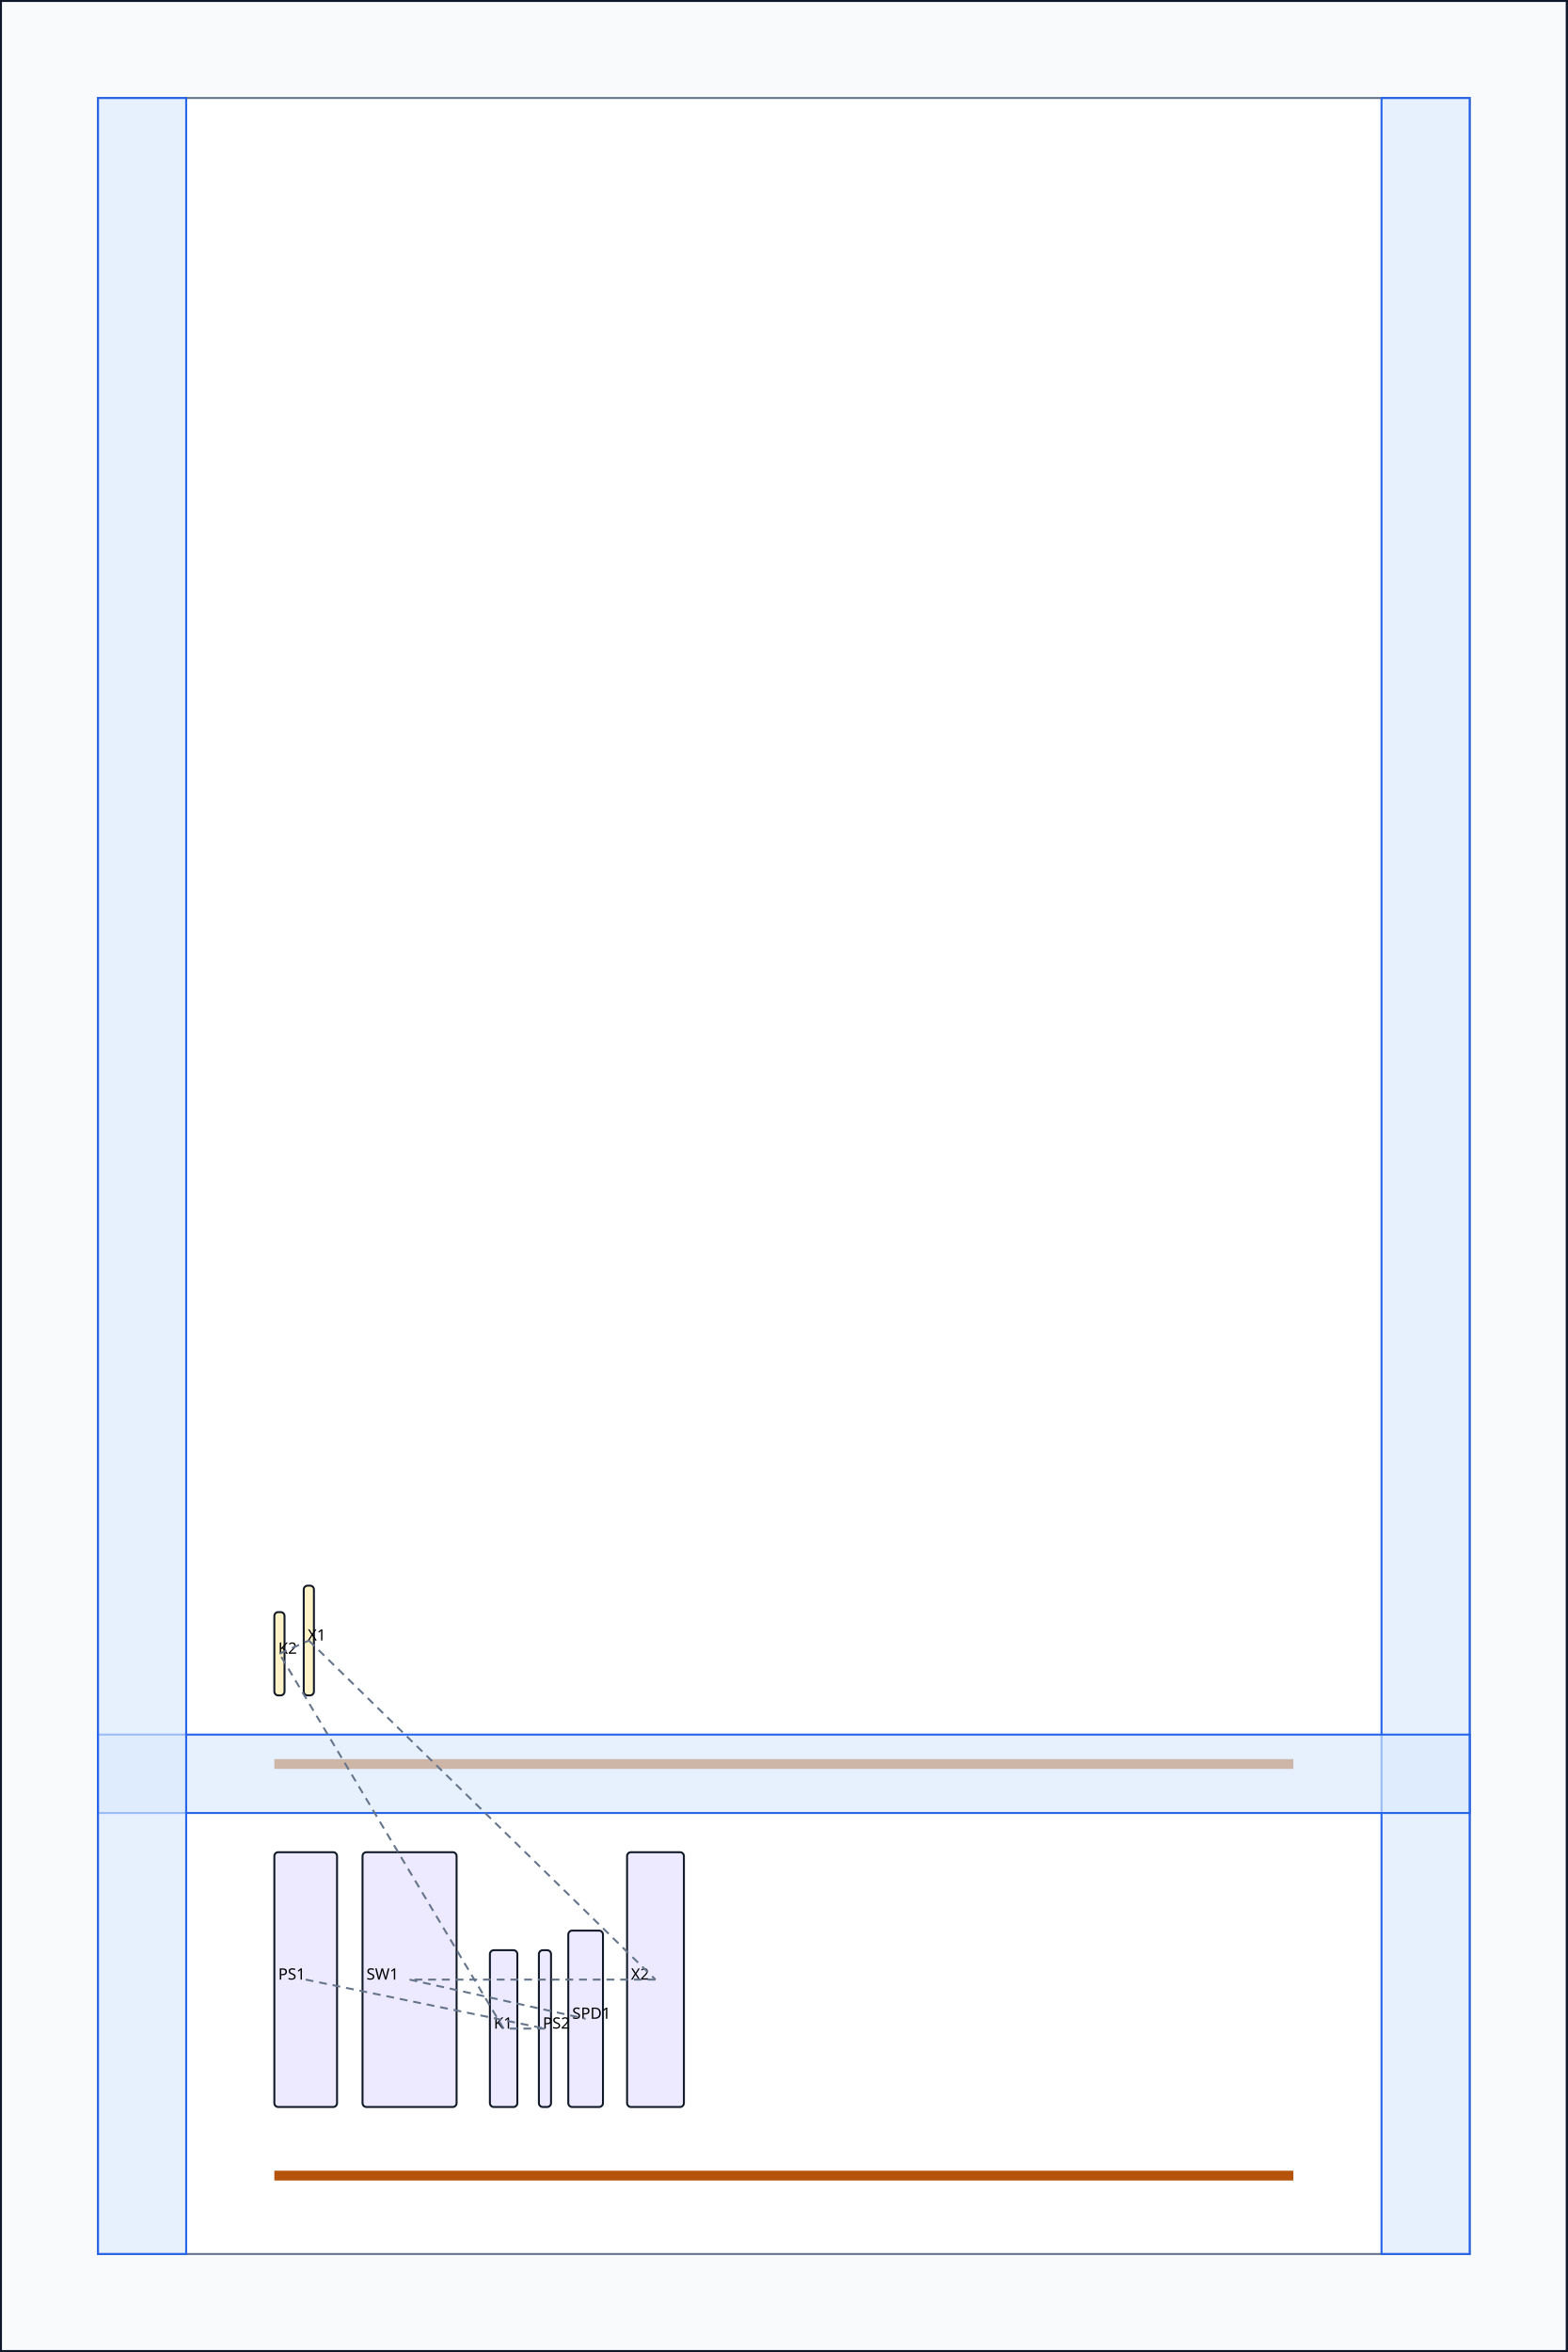
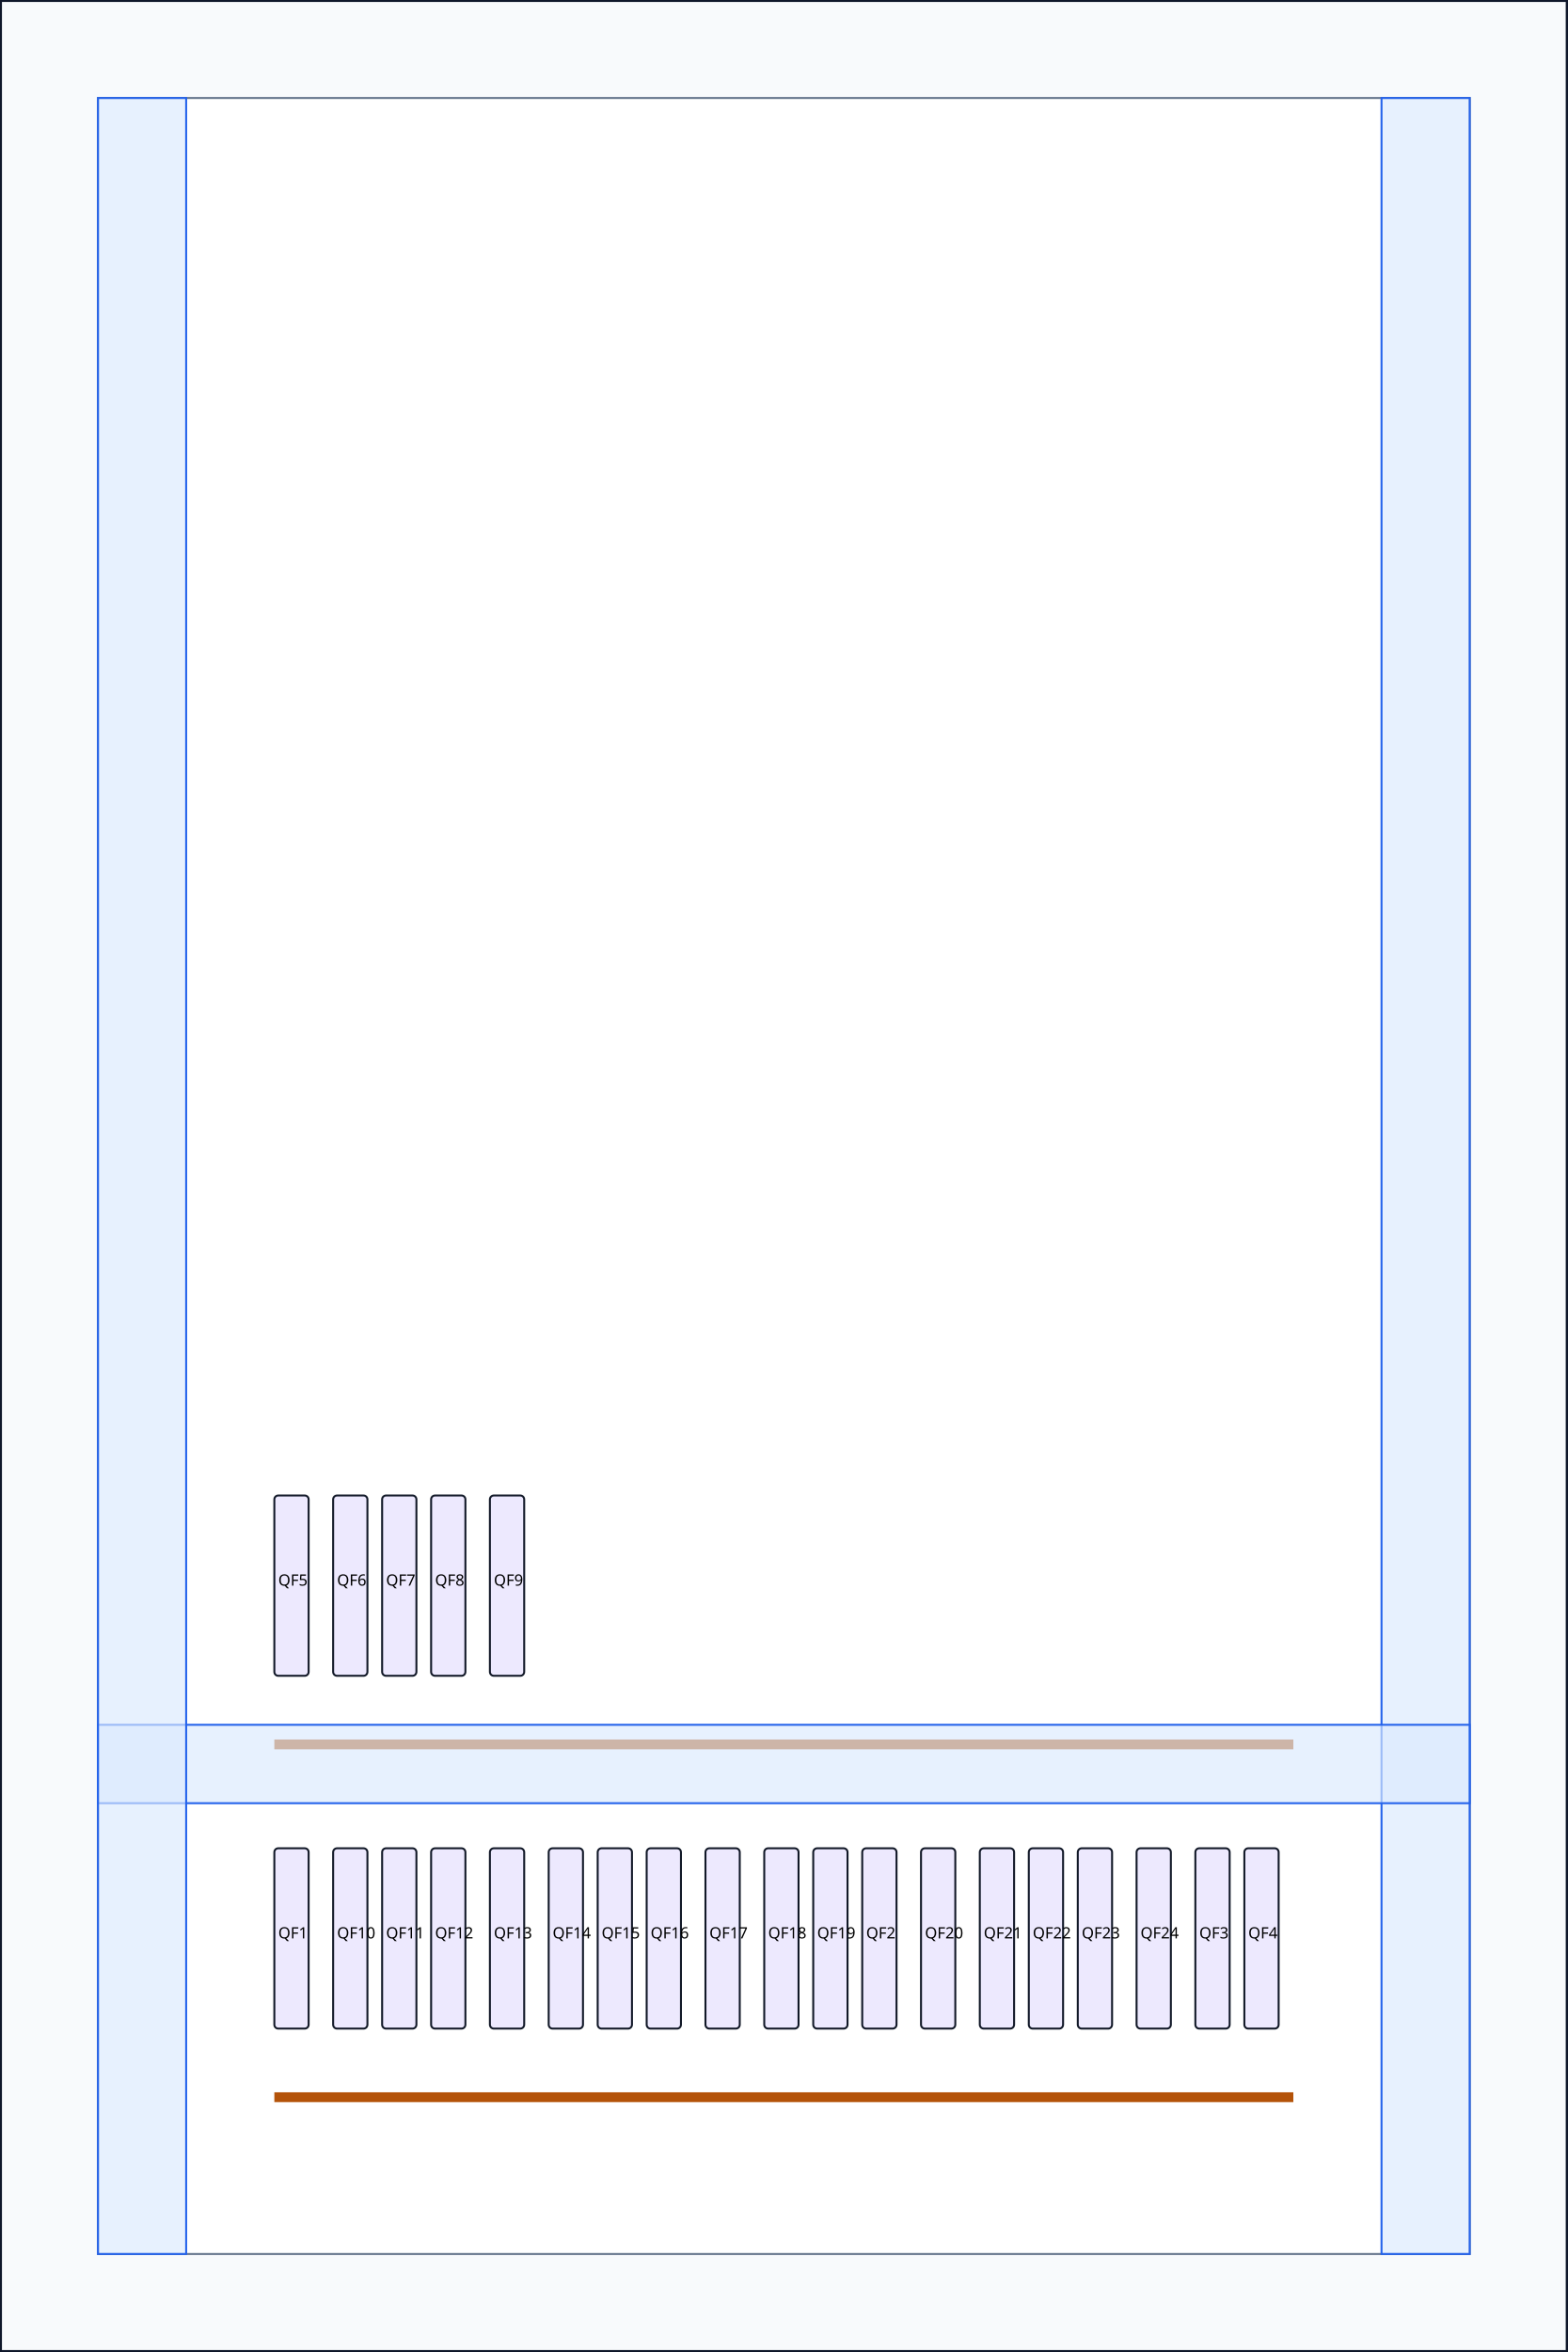
<svg xmlns="http://www.w3.org/2000/svg" viewBox="0 0 800 1200" width="800mm" height="1200mm">
  <rect x="0" y="0" width="800" height="1200" fill="#f8fafc" stroke="#0f172a" stroke-width="2" />
  <rect x="50" y="50" width="700" height="1100" fill="#ffffff" stroke="#64748b" stroke-width="1" />
-   <line x1="140" y1="900" x2="660" y2="900" stroke="#b45309" stroke-width="5" />
-   <line x1="140" y1="1110" x2="660" y2="1110" stroke="#b45309" stroke-width="5" />
+   <line x1="140" y1="1070" x2="660" y2="1070" stroke="#b45309" stroke-width="5" />
+   <line x1="140" y1="890" x2="660" y2="890" stroke="#b45309" stroke-width="5" />
  <rect x="705" y="50" width="45" height="1100" fill="#dbeafe" fill-opacity="0.65" stroke="#2563eb" stroke-width="1" />
-   <rect x="50" y="885" width="700" height="40" fill="#dbeafe" fill-opacity="0.65" stroke="#2563eb" stroke-width="1" />
+   <rect x="50" y="880" width="700" height="40" fill="#dbeafe" fill-opacity="0.65" stroke="#2563eb" stroke-width="1" />
  <rect x="50" y="50" width="45" height="1100" fill="#dbeafe" fill-opacity="0.65" stroke="#2563eb" stroke-width="1" />
-   <rect data-device-id="device_28d6bb98c1b8" x="250" y="995" width="14" height="80" rx="2" fill="#ede9fe" stroke="#111827" stroke-width="1" />
-   <text x="252" y="1035" font-size="8" font-family="sans-serif">K1</text>
-   <rect data-device-id="device_36b3cf858619" x="140" y="945" width="32" height="130" rx="2" fill="#ede9fe" stroke="#111827" stroke-width="1" />
-   <text x="142" y="1010" font-size="8" font-family="sans-serif">PS1</text>
-   <rect data-device-id="device_38ac05eed0fa" x="290" y="985" width="17.7" height="90" rx="2" fill="#ede9fe" stroke="#111827" stroke-width="1" />
-   <text x="292" y="1030" font-size="8" font-family="sans-serif">SPD1</text>
-   <rect data-device-id="device_6b897b8cf13e" x="185" y="945" width="48" height="130" rx="2" fill="#ede9fe" stroke="#111827" stroke-width="1" />
-   <text x="187" y="1010" font-size="8" font-family="sans-serif">SW1</text>
-   <rect data-device-id="device_a5812a1dc99d" x="155" y="809" width="5.2" height="56" rx="2" fill="#fef3c7" stroke="#111827" stroke-width="1" />
-   <text x="157" y="837" font-size="8" font-family="sans-serif">X1</text>
-   <rect data-device-id="device_cdb35456ab7a" x="140" y="822.5" width="5.2" height="42.5" rx="2" fill="#fef3c7" stroke="#111827" stroke-width="1" />
-   <text x="142" y="843.75" font-size="8" font-family="sans-serif">K2</text>
-   <rect data-device-id="device_fa0d3dd5ae20" x="320" y="945" width="29" height="130" rx="2" fill="#ede9fe" stroke="#111827" stroke-width="1" />
-   <text x="322" y="1010" font-size="8" font-family="sans-serif">X2</text>
-   <rect data-device-id="device_ff519eadf819" x="275" y="995" width="6.2" height="80" rx="2" fill="#ede9fe" stroke="#111827" stroke-width="1" />
-   <text x="277" y="1035" font-size="8" font-family="sans-serif">PS2</text>
-   <line x1="334.5" y1="1010" x2="209" y2="1010" stroke="#64748b" stroke-width="1" stroke-dasharray="4 3" />
-   <line x1="257" y1="1035" x2="142.6" y2="843.75" stroke="#64748b" stroke-width="1" stroke-dasharray="4 3" />
-   <line x1="209" y1="1010" x2="298.85" y2="1030" stroke="#64748b" stroke-width="1" stroke-dasharray="4 3" />
-   <line x1="278.1" y1="1035" x2="257" y2="1035" stroke="#64748b" stroke-width="1" stroke-dasharray="4 3" />
-   <line x1="157.6" y1="837" x2="334.5" y2="1010" stroke="#64748b" stroke-width="1" stroke-dasharray="4 3" />
-   <line x1="142.6" y1="843.75" x2="157.6" y2="837" stroke="#64748b" stroke-width="1" stroke-dasharray="4 3" />
-   <line x1="156" y1="1010" x2="278.1" y2="1035" stroke="#64748b" stroke-width="1" stroke-dasharray="4 3" />
+   <rect data-device-id="device_034846ec7431" x="170" y="763" width="17.5" height="92" rx="2" fill="#ede9fe" stroke="#111827" stroke-width="1" />
+   <text x="172" y="809" font-size="8" font-family="sans-serif">QF6</text>
+   <rect data-device-id="device_41dba75035b0" x="220" y="763" width="17.5" height="92" rx="2" fill="#ede9fe" stroke="#111827" stroke-width="1" />
+   <text x="222" y="809" font-size="8" font-family="sans-serif">QF8</text>
+   <rect data-device-id="device_4c24bb10504c" x="220" y="943" width="17.5" height="92" rx="2" fill="#ede9fe" stroke="#111827" stroke-width="1" />
+   <text x="222" y="989" font-size="8" font-family="sans-serif">QF12</text>
+   <rect data-device-id="device_6974ff63e13a" x="550" y="943" width="17.5" height="92" rx="2" fill="#ede9fe" stroke="#111827" stroke-width="1" />
+   <text x="552" y="989" font-size="8" font-family="sans-serif">QF23</text>
+   <rect data-device-id="device_788155939800" x="390" y="943" width="17.5" height="92" rx="2" fill="#ede9fe" stroke="#111827" stroke-width="1" />
+   <text x="392" y="989" font-size="8" font-family="sans-serif">QF18</text>
+   <rect data-device-id="device_7b52c20bb2a0" x="280" y="943" width="17.5" height="92" rx="2" fill="#ede9fe" stroke="#111827" stroke-width="1" />
+   <text x="282" y="989" font-size="8" font-family="sans-serif">QF14</text>
+   <rect data-device-id="device_8407ff00d70f" x="470" y="943" width="17.5" height="92" rx="2" fill="#ede9fe" stroke="#111827" stroke-width="1" />
+   <text x="472" y="989" font-size="8" font-family="sans-serif">QF20</text>
+   <rect data-device-id="device_8f798c6b227c" x="330" y="943" width="17.5" height="92" rx="2" fill="#ede9fe" stroke="#111827" stroke-width="1" />
+   <text x="332" y="989" font-size="8" font-family="sans-serif">QF16</text>
+   <rect data-device-id="device_93497a9f4aff" x="415" y="943" width="17.5" height="92" rx="2" fill="#ede9fe" stroke="#111827" stroke-width="1" />
+   <text x="417" y="989" font-size="8" font-family="sans-serif">QF19</text>
+   <rect data-device-id="device_989eb3a3f5e2" x="140" y="943" width="17.5" height="92" rx="2" fill="#ede9fe" stroke="#111827" stroke-width="1" />
+   <text x="142" y="989" font-size="8" font-family="sans-serif">QF1</text>
+   <rect data-device-id="device_9b767cf2c307" x="580" y="943" width="17.5" height="92" rx="2" fill="#ede9fe" stroke="#111827" stroke-width="1" />
+   <text x="582" y="989" font-size="8" font-family="sans-serif">QF24</text>
+   <rect data-device-id="device_a462ea303e0d" x="500" y="943" width="17.5" height="92" rx="2" fill="#ede9fe" stroke="#111827" stroke-width="1" />
+   <text x="502" y="989" font-size="8" font-family="sans-serif">QF21</text>
+   <rect data-device-id="device_a8b29fc7c144" x="610" y="943" width="17.5" height="92" rx="2" fill="#ede9fe" stroke="#111827" stroke-width="1" />
+   <text x="612" y="989" font-size="8" font-family="sans-serif">QF3</text>
+   <rect data-device-id="device_b0088c55b465" x="525" y="943" width="17.5" height="92" rx="2" fill="#ede9fe" stroke="#111827" stroke-width="1" />
+   <text x="527" y="989" font-size="8" font-family="sans-serif">QF22</text>
+   <rect data-device-id="device_b8e9ceb94b60" x="250" y="943" width="17.5" height="92" rx="2" fill="#ede9fe" stroke="#111827" stroke-width="1" />
+   <text x="252" y="989" font-size="8" font-family="sans-serif">QF13</text>
+   <rect data-device-id="device_bb794f48c624" x="250" y="763" width="17.5" height="92" rx="2" fill="#ede9fe" stroke="#111827" stroke-width="1" />
+   <text x="252" y="809" font-size="8" font-family="sans-serif">QF9</text>
+   <rect data-device-id="device_c41ac3424be1" x="195" y="943" width="17.5" height="92" rx="2" fill="#ede9fe" stroke="#111827" stroke-width="1" />
+   <text x="197" y="989" font-size="8" font-family="sans-serif">QF11</text>
+   <rect data-device-id="device_d0df8e5d4f1b" x="195" y="763" width="17.5" height="92" rx="2" fill="#ede9fe" stroke="#111827" stroke-width="1" />
+   <text x="197" y="809" font-size="8" font-family="sans-serif">QF7</text>
+   <rect data-device-id="device_d6176475bd22" x="360" y="943" width="17.5" height="92" rx="2" fill="#ede9fe" stroke="#111827" stroke-width="1" />
+   <text x="362" y="989" font-size="8" font-family="sans-serif">QF17</text>
+   <rect data-device-id="device_d9c1ed4965e1" x="305" y="943" width="17.5" height="92" rx="2" fill="#ede9fe" stroke="#111827" stroke-width="1" />
+   <text x="307" y="989" font-size="8" font-family="sans-serif">QF15</text>
+   <rect data-device-id="device_ddcb250435c3" x="440" y="943" width="17.5" height="92" rx="2" fill="#ede9fe" stroke="#111827" stroke-width="1" />
+   <text x="442" y="989" font-size="8" font-family="sans-serif">QF2</text>
+   <rect data-device-id="device_e7944dd47711" x="635" y="943" width="17.5" height="92" rx="2" fill="#ede9fe" stroke="#111827" stroke-width="1" />
+   <text x="637" y="989" font-size="8" font-family="sans-serif">QF4</text>
+   <rect data-device-id="device_f5453bf74470" x="170" y="943" width="17.5" height="92" rx="2" fill="#ede9fe" stroke="#111827" stroke-width="1" />
+   <text x="172" y="989" font-size="8" font-family="sans-serif">QF10</text>
+   <rect data-device-id="device_fd1e6d35d99a" x="140" y="763" width="17.5" height="92" rx="2" fill="#ede9fe" stroke="#111827" stroke-width="1" />
+   <text x="142" y="809" font-size="8" font-family="sans-serif">QF5</text>
</svg>
